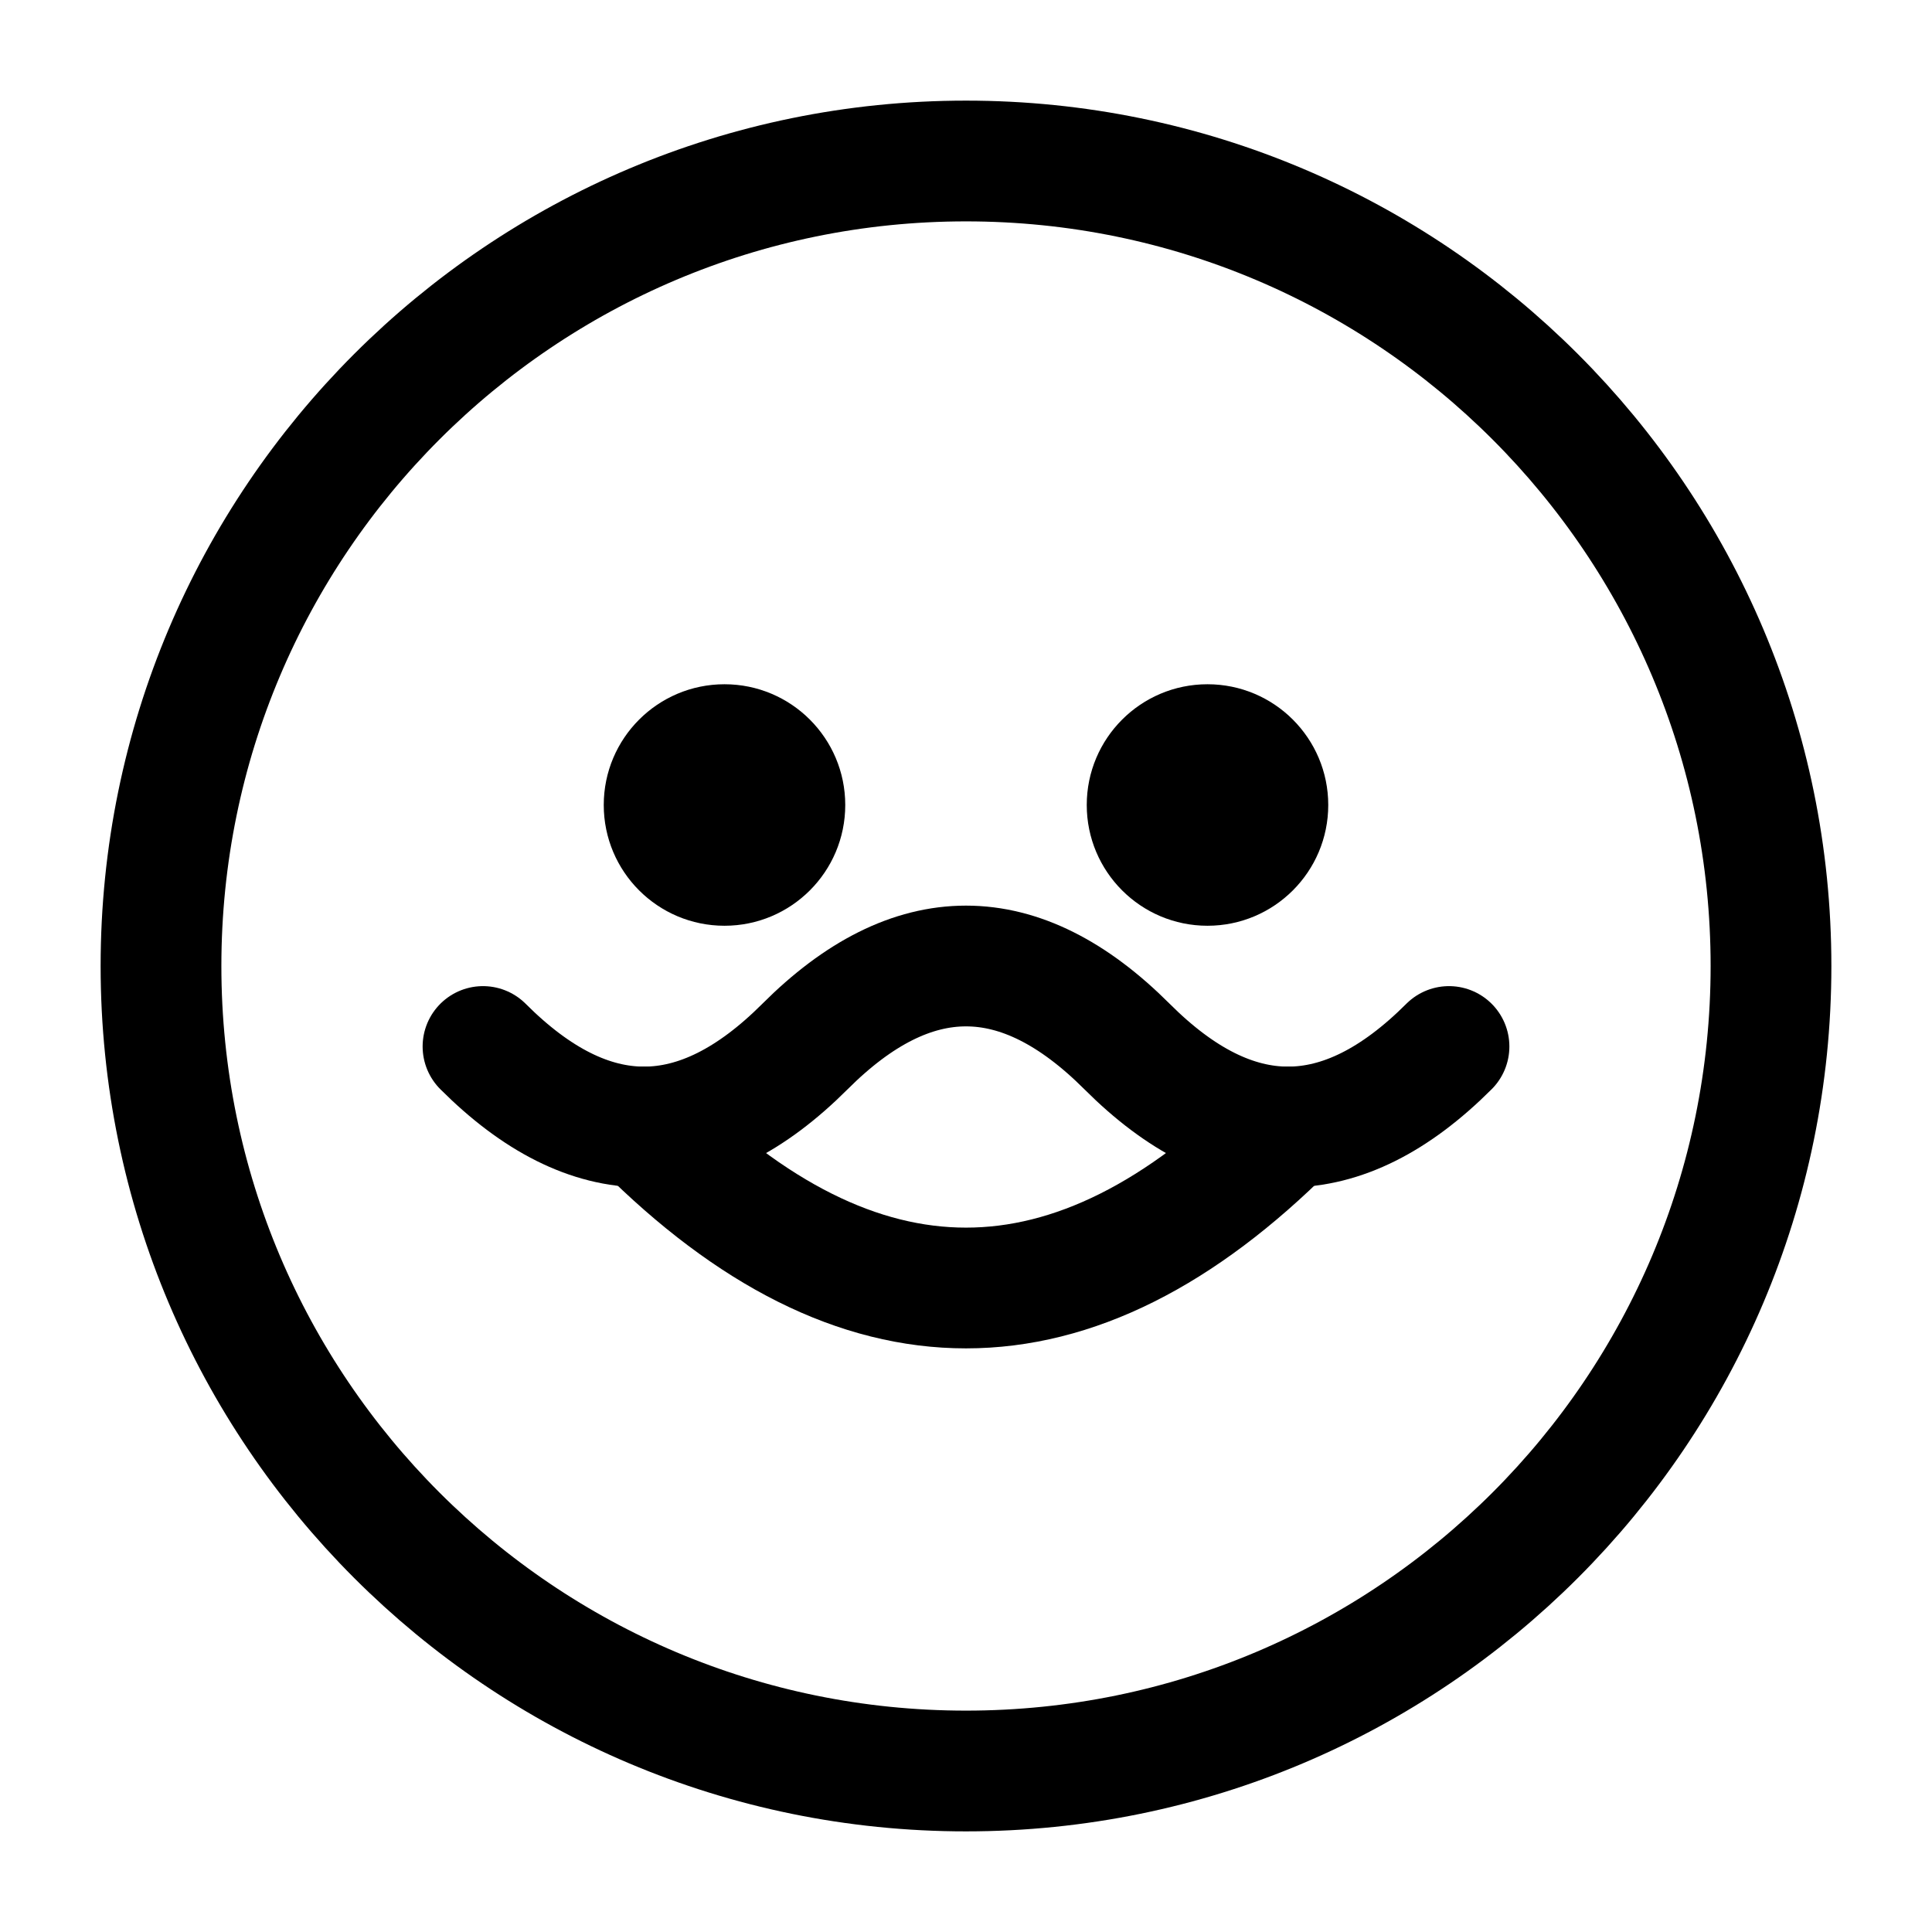
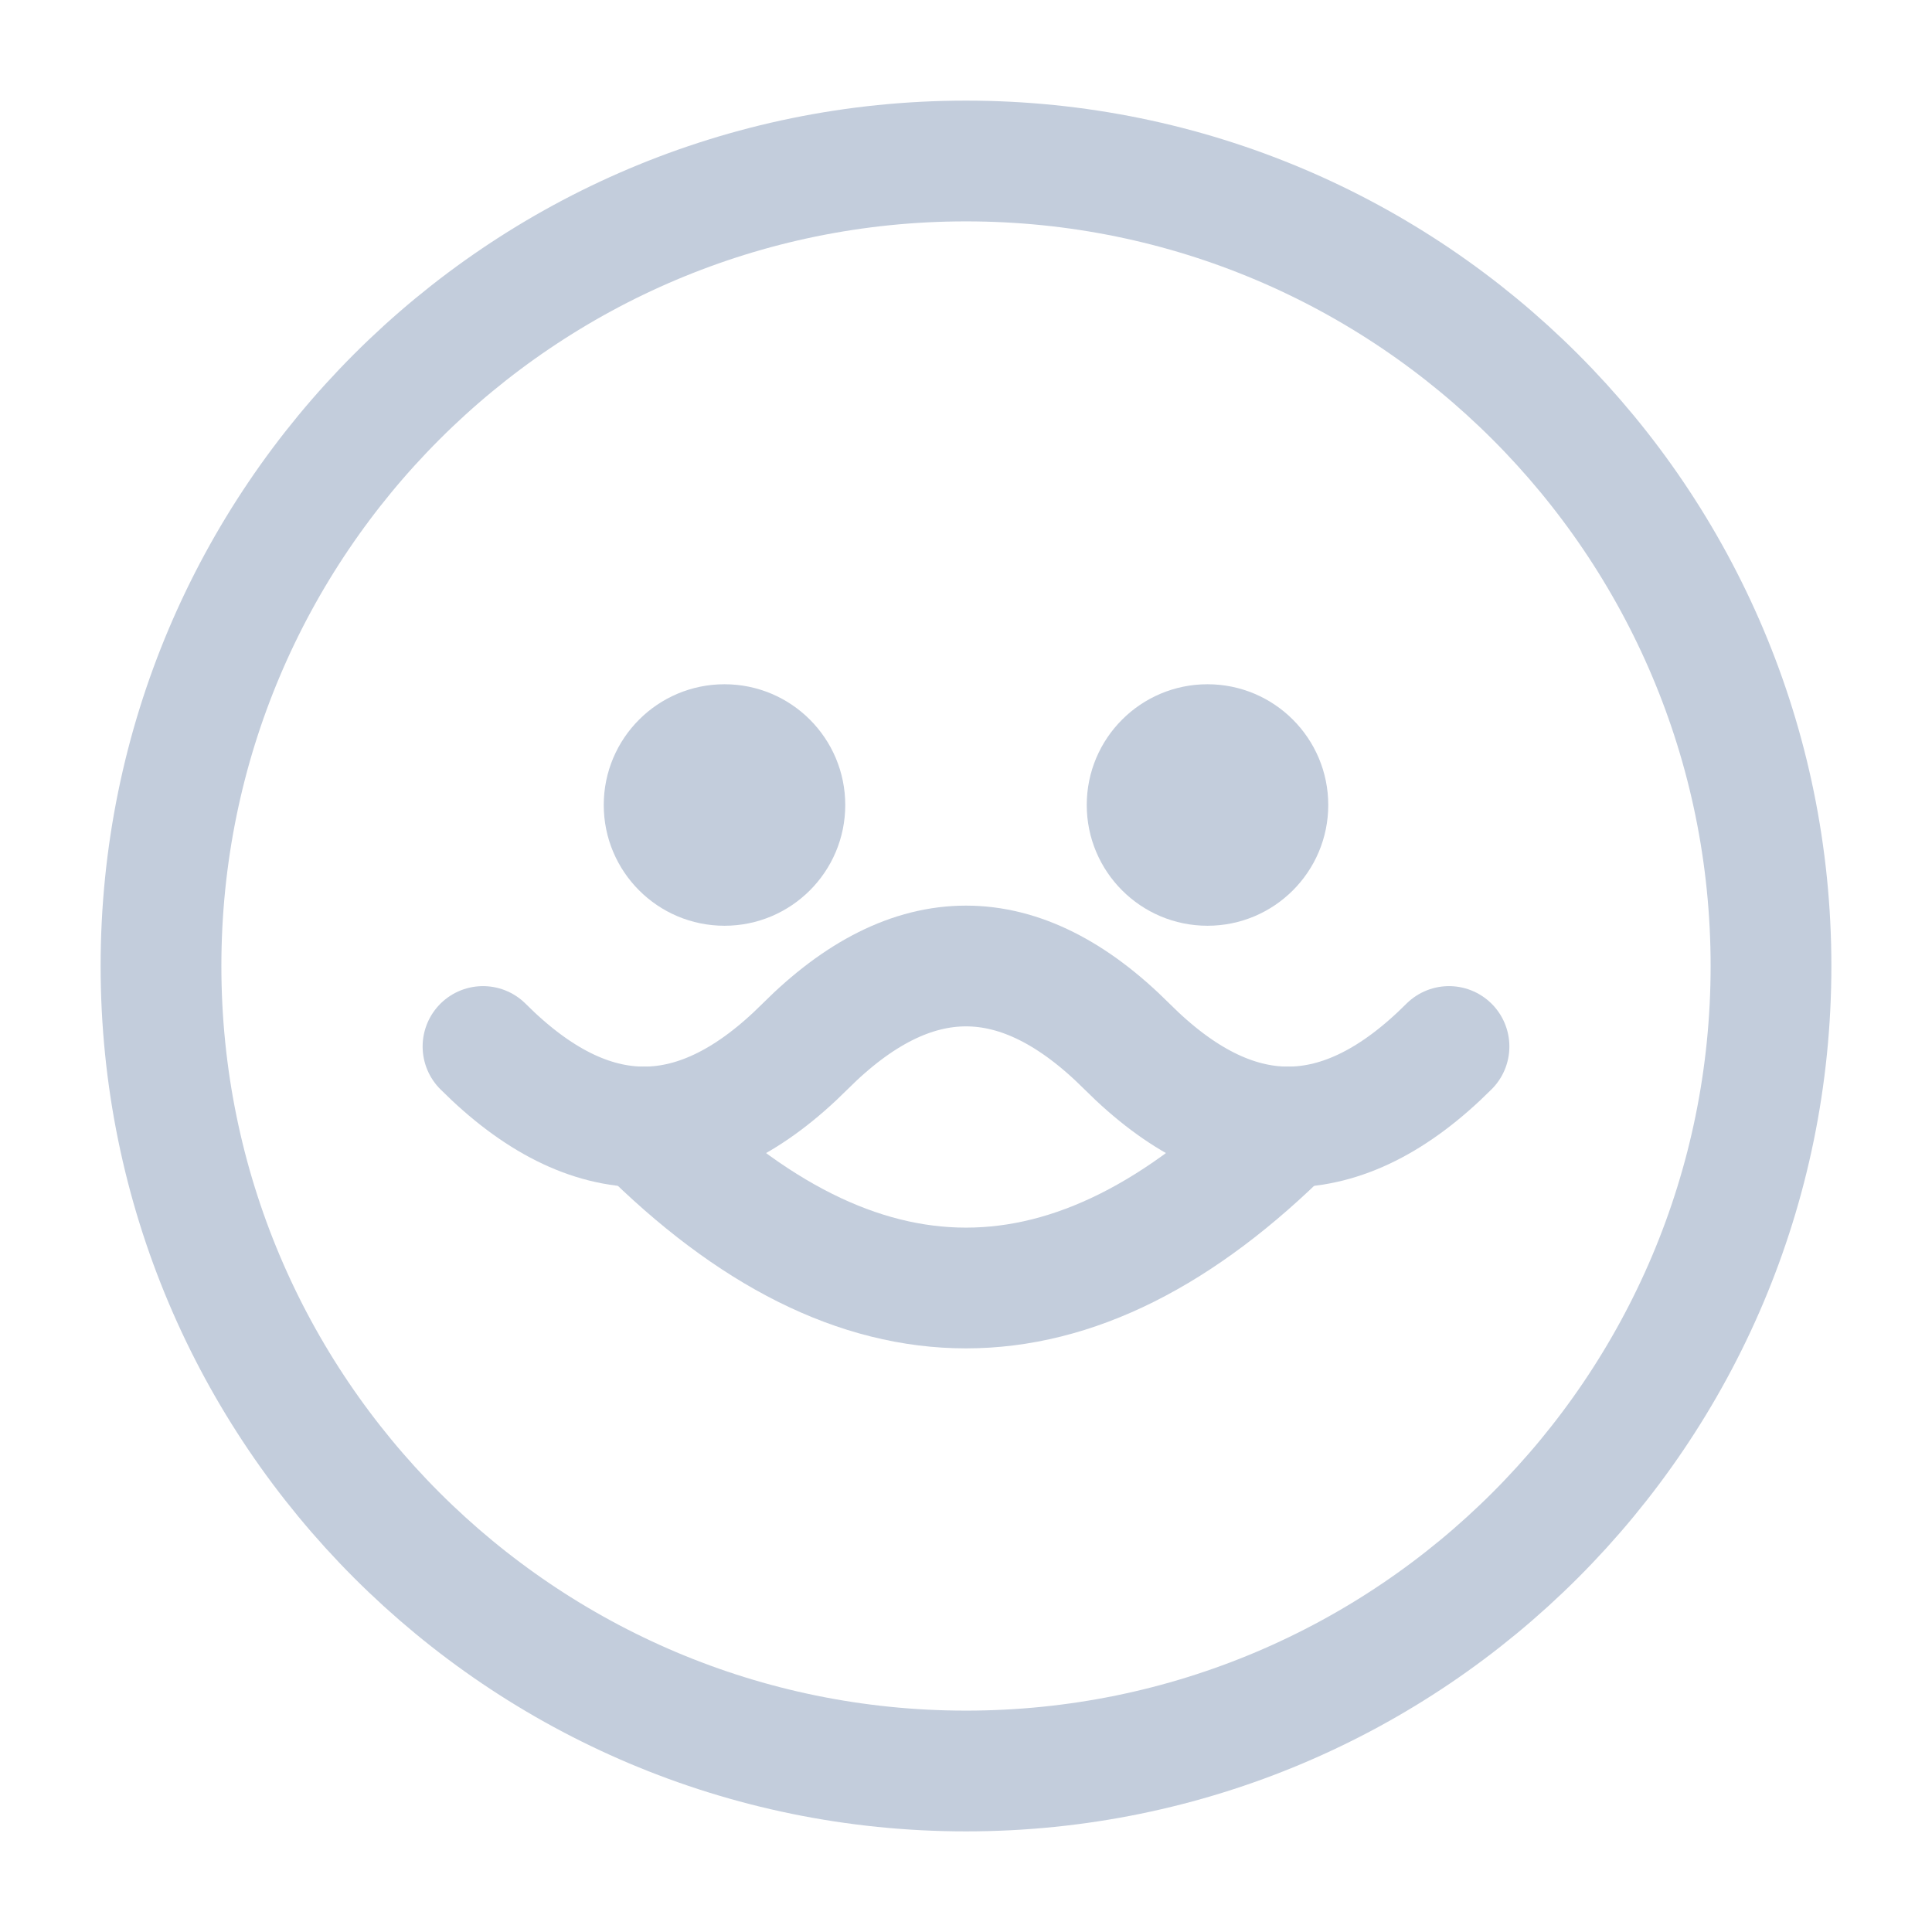
- <svg xmlns="http://www.w3.org/2000/svg" viewBox="0 0 24 24" fill="none" stroke="currentColor" stroke-width="1.5" stroke-linecap="round" stroke-linejoin="round">
+ <svg xmlns="http://www.w3.org/2000/svg" viewBox="0 0 24 24" fill="none" stroke="#C3CDDC" stroke-width="1.5" stroke-linecap="round" stroke-linejoin="round">
  <circle cx="12" cy="12" r="10" />
-   <circle cx="9" cy="10" r="1.5" fill="currentColor" stroke="none" />
-   <circle cx="15" cy="10" r="1.5" fill="currentColor" stroke="none" />
+   <circle cx="9" cy="10" r="1.5" fill="#C3CDDC" stroke="none" />
+   <circle cx="15" cy="10" r="1.5" fill="#C3CDDC" stroke="none" />
  <path d="M8 14 Q12 18 16 14" />
  <path d="M6 13 Q8 15 10 13 Q11 12 12 12 Q13 12 14 13 Q16 15 18 13" stroke-width="1.5" />
</svg>
